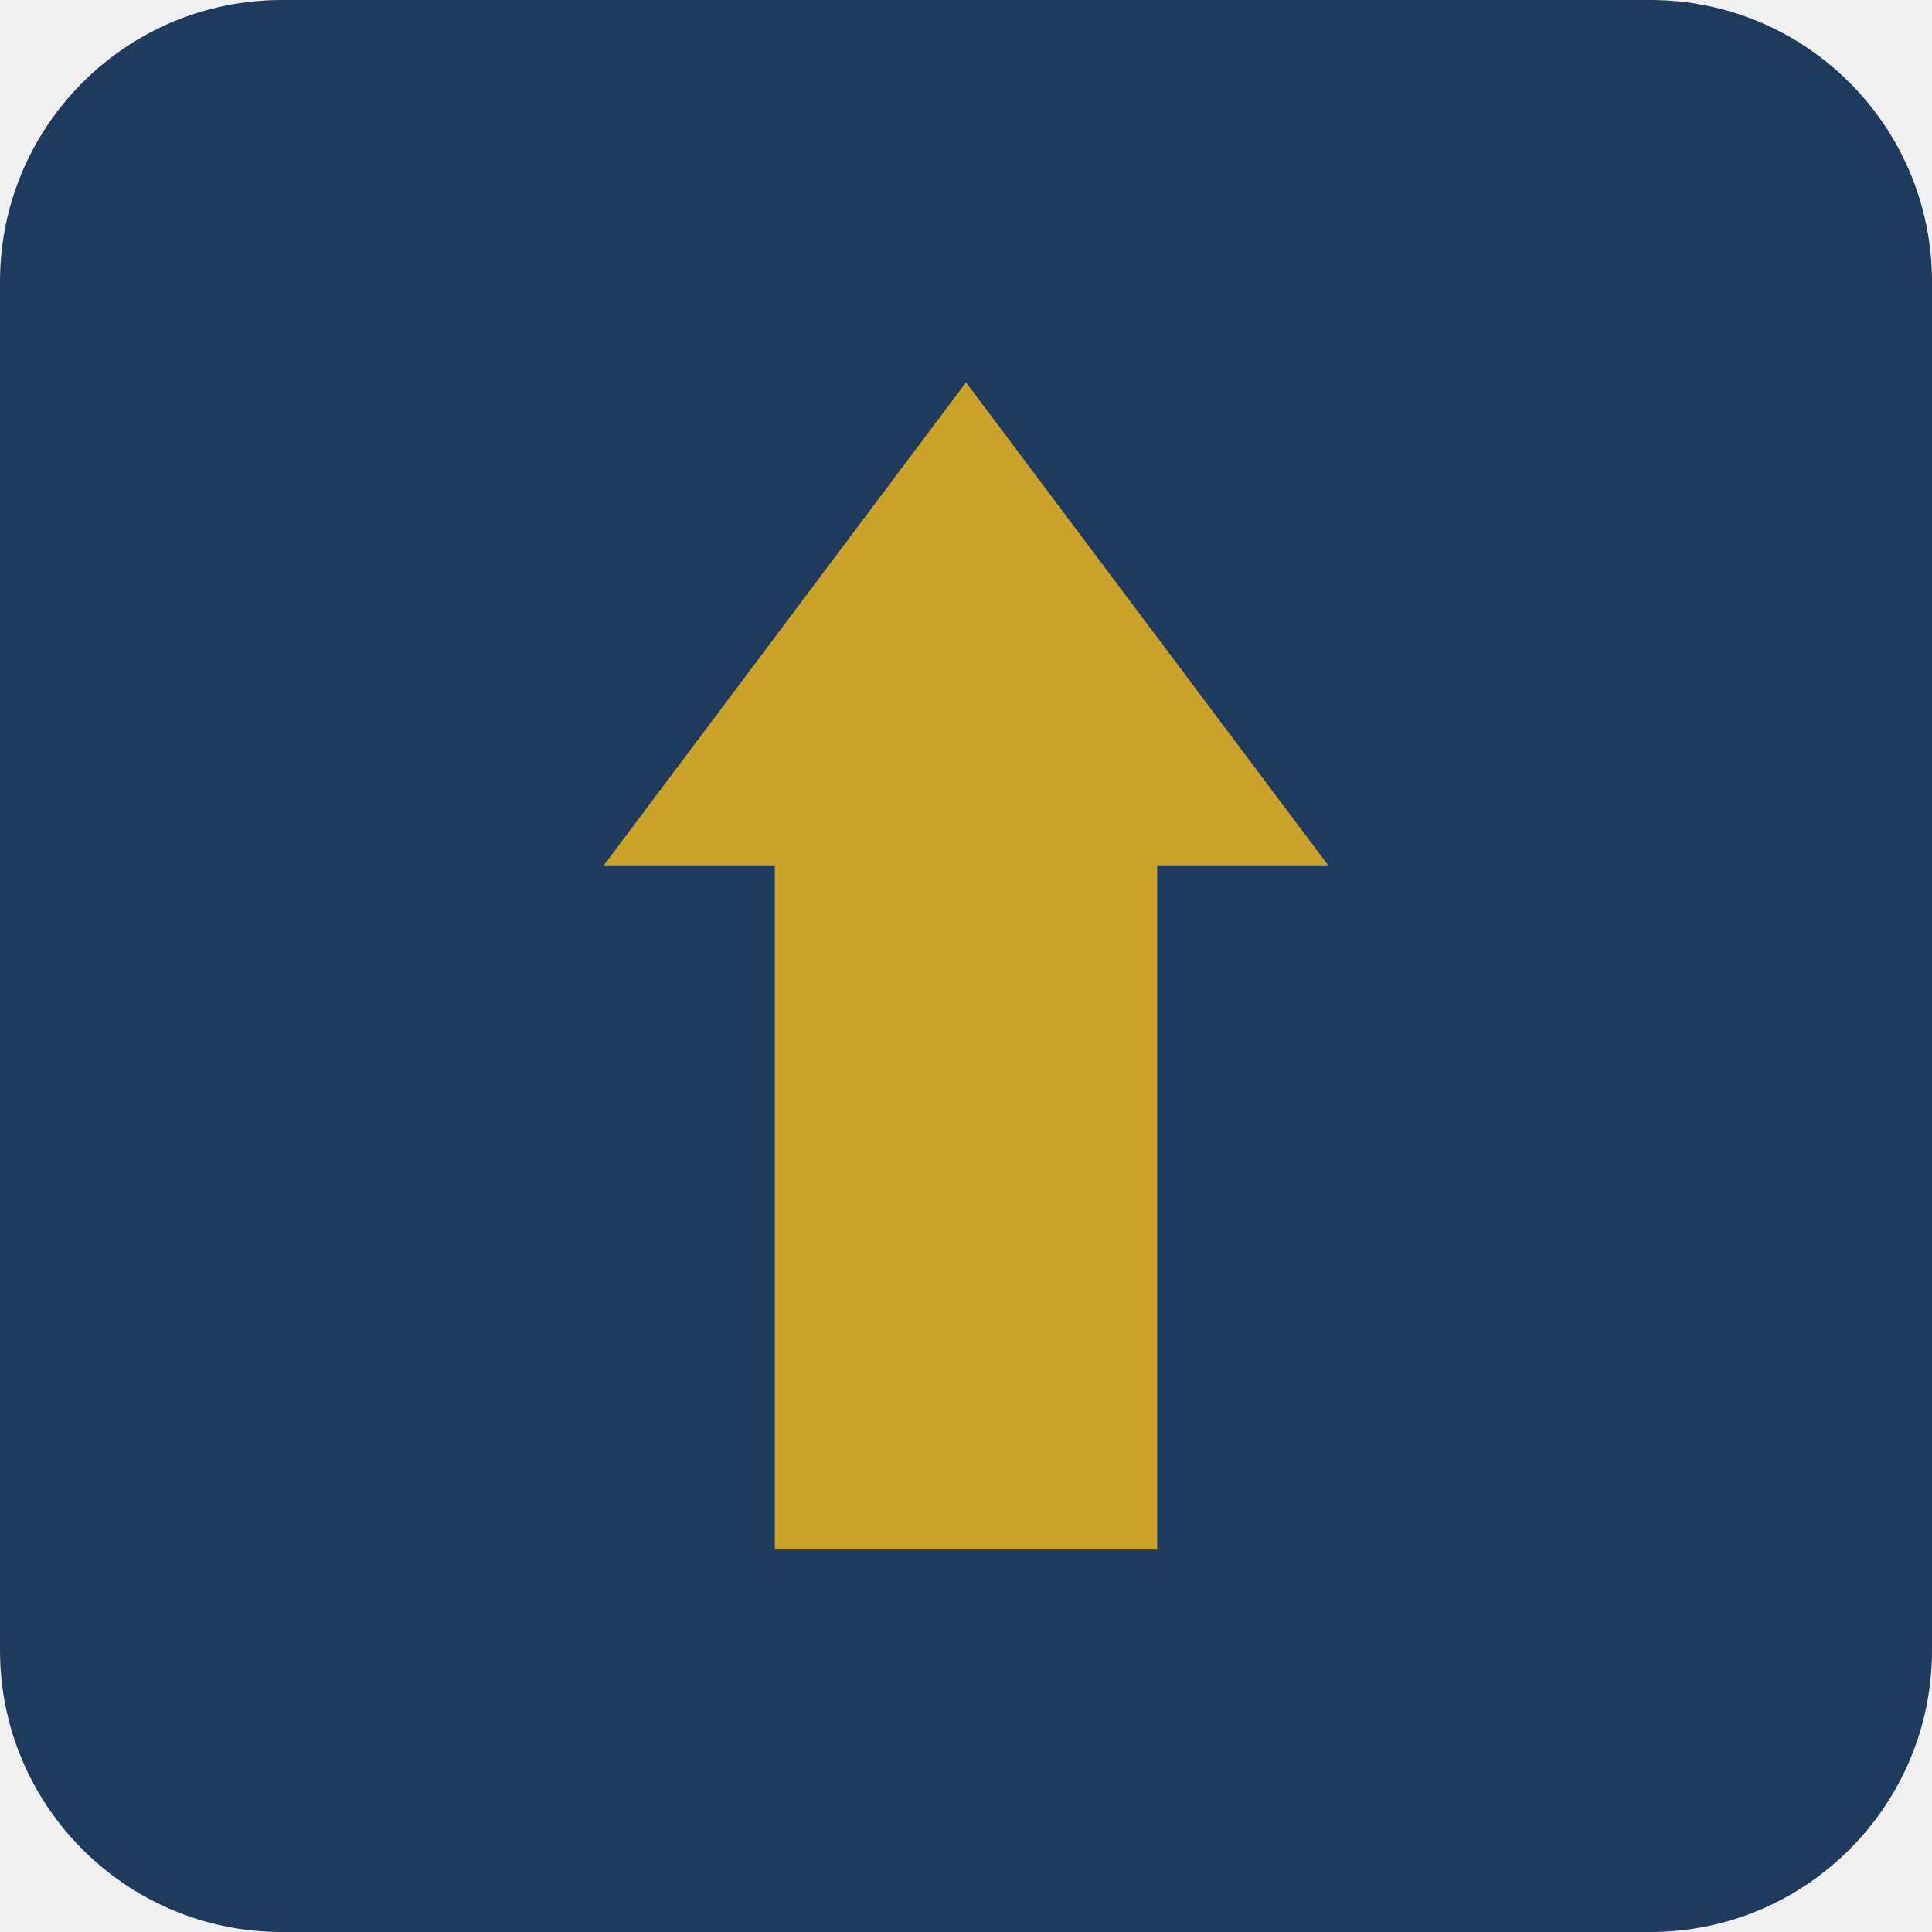
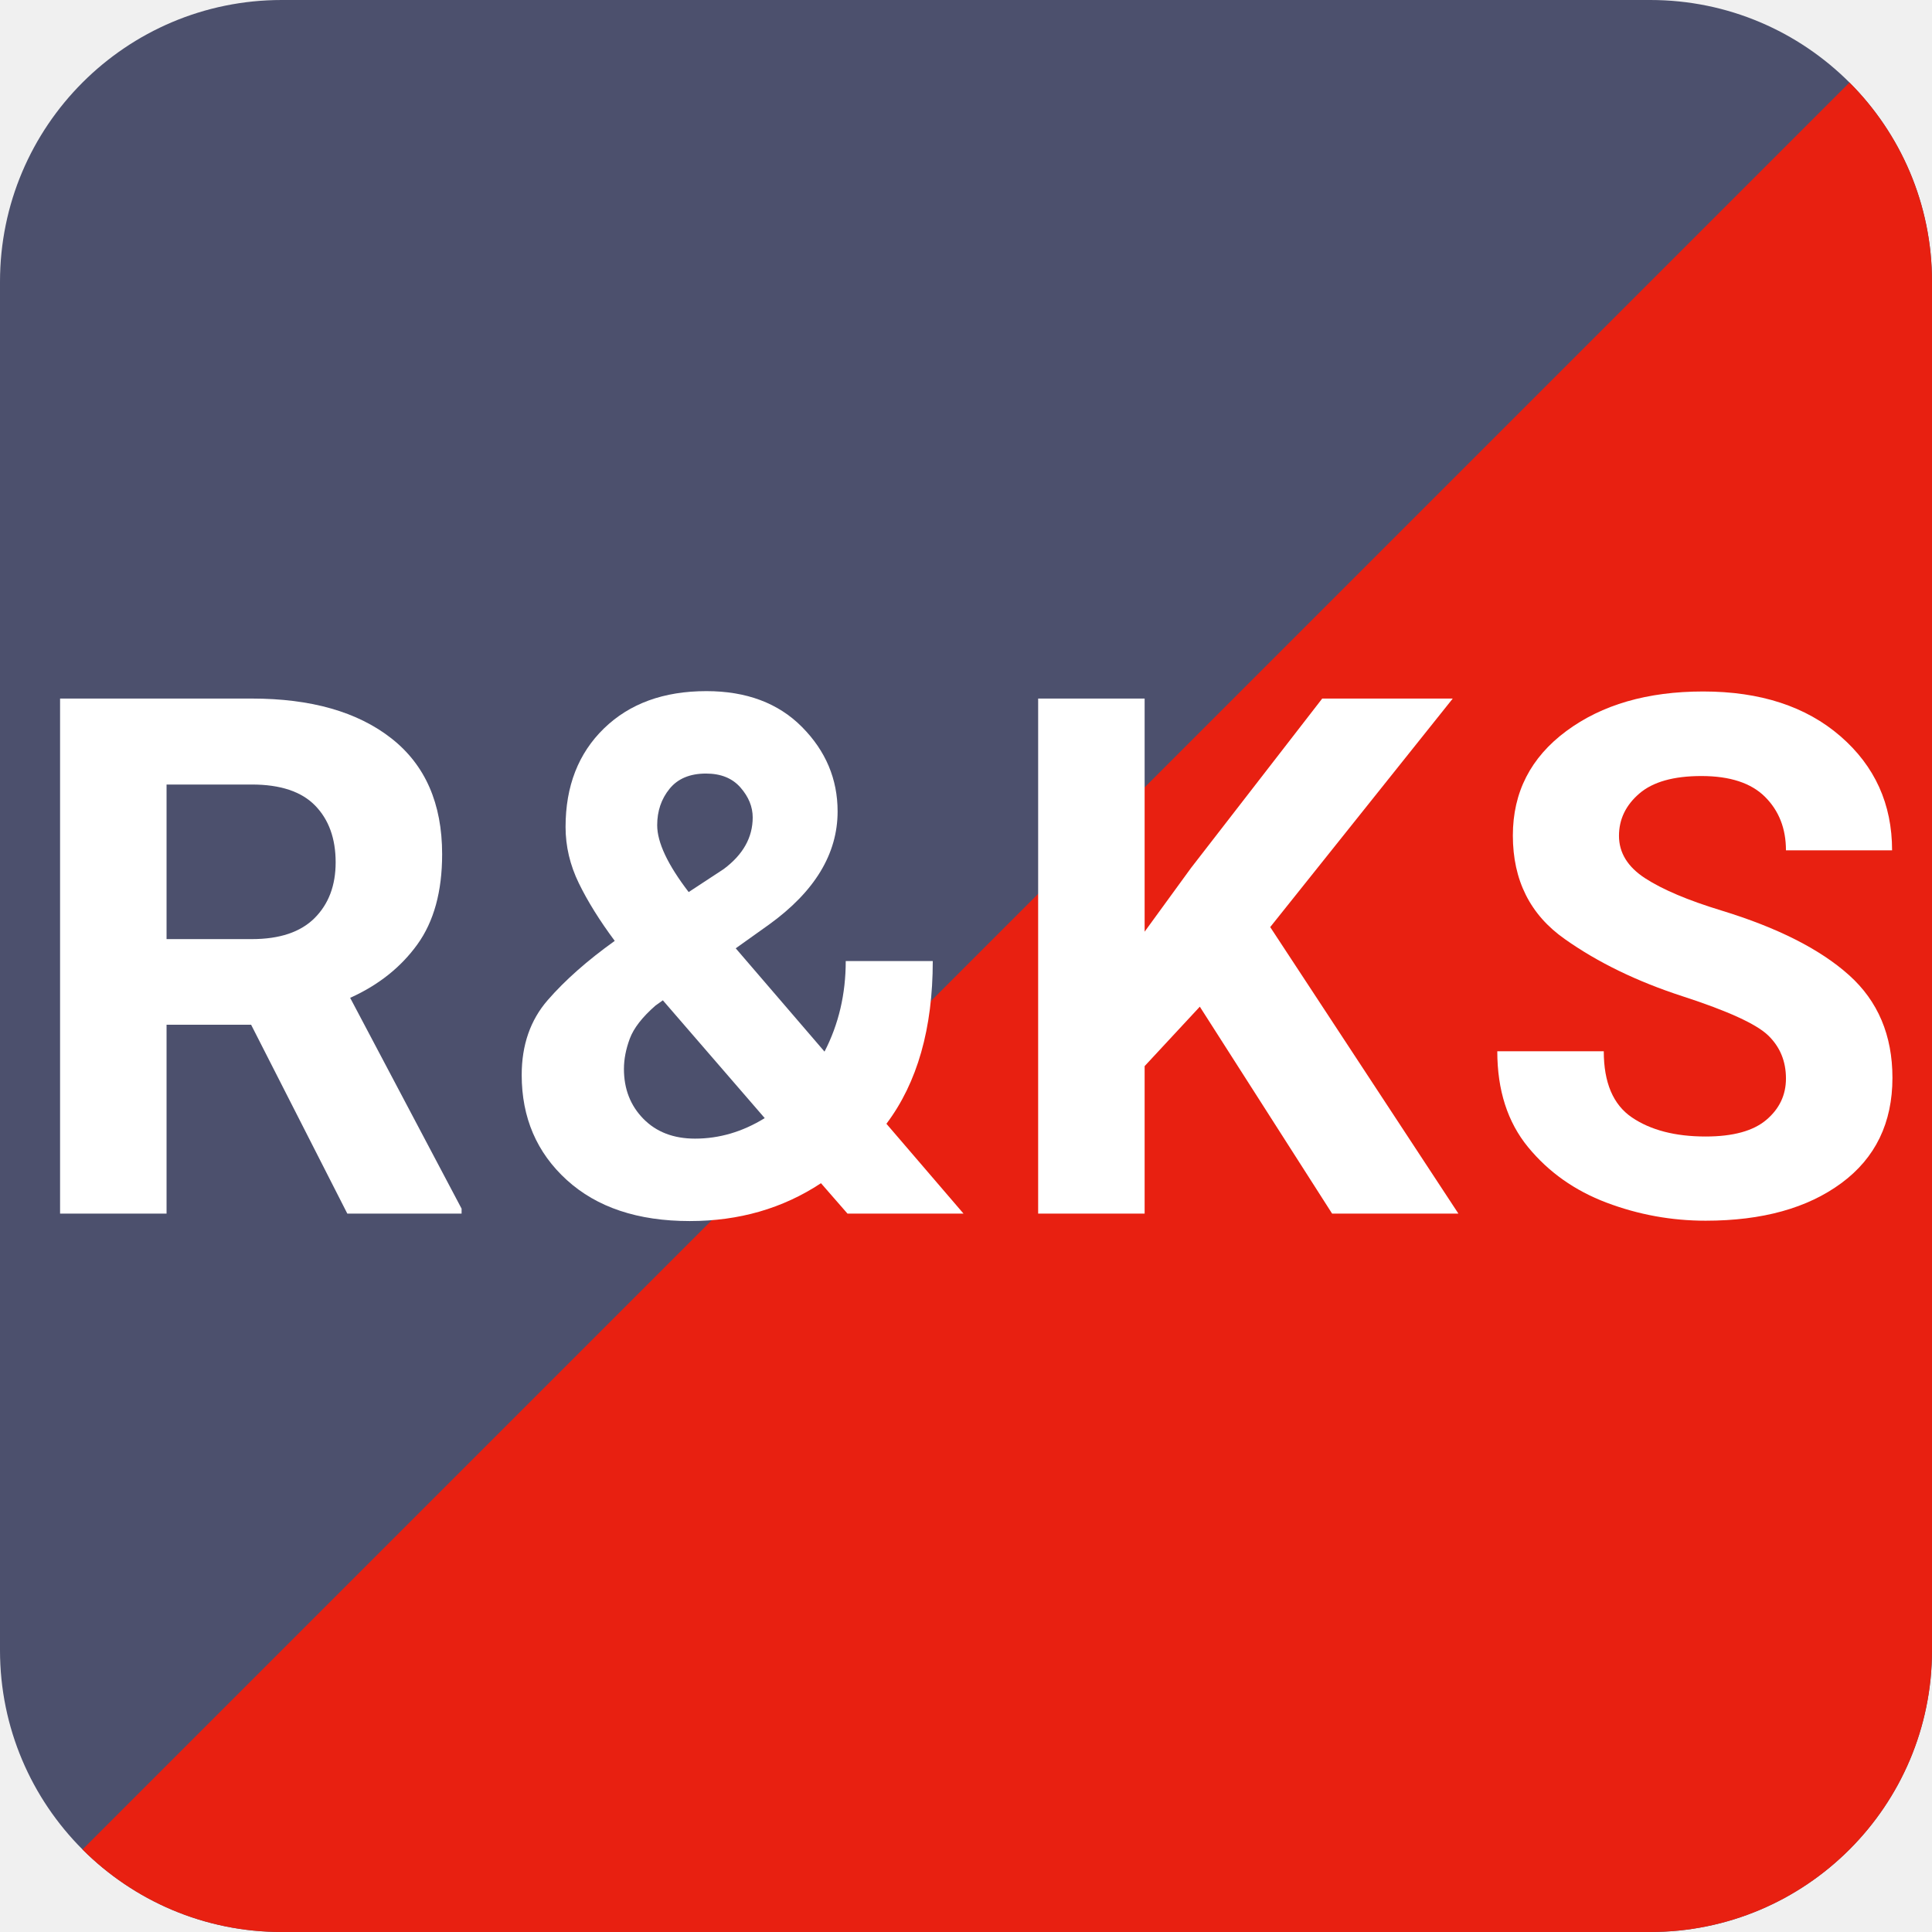
<svg xmlns="http://www.w3.org/2000/svg" viewBox="0 0 192 192">
-   <rect width="192" height="192" rx="28" fill="#1e3a5c" />
-   <path d="M96 38 L132 86 L115 86 L115 154 L77 154 L77 86 L60 86 Z" fill="#c9a227" />
+   <defs>
+     <clipPath id="clip">
+       <rect width="192" height="192" rx="28" />
+     </clipPath>
+   </defs>
+   <g clip-path="url(#clip)">
+     <rect width="192" height="192" fill="#4C506D" />
+     <polygon points="192,0 192,192 0,192" fill="#E82011" />
+   </g>
+   <path transform="translate(1.400,120.609) scale(0.035156,-0.035156)" d="M942 0 670 534H431V0H130V1456H672Q923 1456 1066.5 1343.5Q1210 1231 1210 1016Q1210 858 1140.0 761.0Q1070 664 950 610L1265 14V0ZM431 1213V776H672Q790 776 849.5 835.5Q909 895 909 993Q909 1094 851.0 1153.5Q793 1213 672 1213Z" fill="white" />
+   <path transform="translate(49.350,120.609) scale(0.035156,-0.035156)" d="M992 0 917 86Q755 -21 546 -21Q326 -21 198.5 95.0Q71 211 71 392Q71 519 144.5 603.5Q218 688 334 771Q270 857 232.5 934.0Q195 1011 195 1093Q195 1266 303.5 1371.5Q412 1477 593 1477Q763 1477 863.5 1375.5Q964 1274 964 1137Q964 957 770 817L676 750L927 458Q987 574 987 714H1233Q1233 428 1102 254L1320 0ZM454 1098Q454 1025 543 909L642 974Q724 1035 724 1120Q724 1165 689.5 1204.5Q655 1244 592 1244Q524 1244 489.0 1201.0Q454 1158 454 1098ZM360 409Q360 324 415.0 268.0Q470 212 561 212Q664 212 758 270L470 603L449 588Q393 539 376.5 494.5Q360 450 360 409Z" fill="white" />
+   <path transform="translate(98.600,120.609) scale(0.035156,-0.035156)" d="M961 0 587 585 431 417V0H130V1456H431V797L562 977L933 1456H1302L786 810L1318 0Z" fill="white" />
+   <path transform="translate(146.338,120.609) scale(0.035156,-0.035156)" d="M886 382Q886 455 836.0 503.5Q786 552 593.5 614.5Q401 677 261 776Q114 879 114 1069Q114 1252 265.0 1364.0Q416 1476 652 1476Q894 1476 1040.0 1349.5Q1186 1223 1186 1027H886Q886 1119 827.0 1178.0Q768 1237 647 1237Q529 1237 471.5 1187.5Q414 1138 414 1068Q414 996 488.0 948.0Q562 900 703 857Q942 784 1064.5 674.0Q1187 564 1187 384Q1187 193 1043.0 86.5Q899 -20 659 -20Q514 -20 379.0 31.0Q244 82 157.0 188.0Q70 294 70 459H371Q371 326 450.5 272.0Q530 218 659 218Q775 218 830.5 265.0Q886 312 886 382Z" fill="white" />
</svg>
